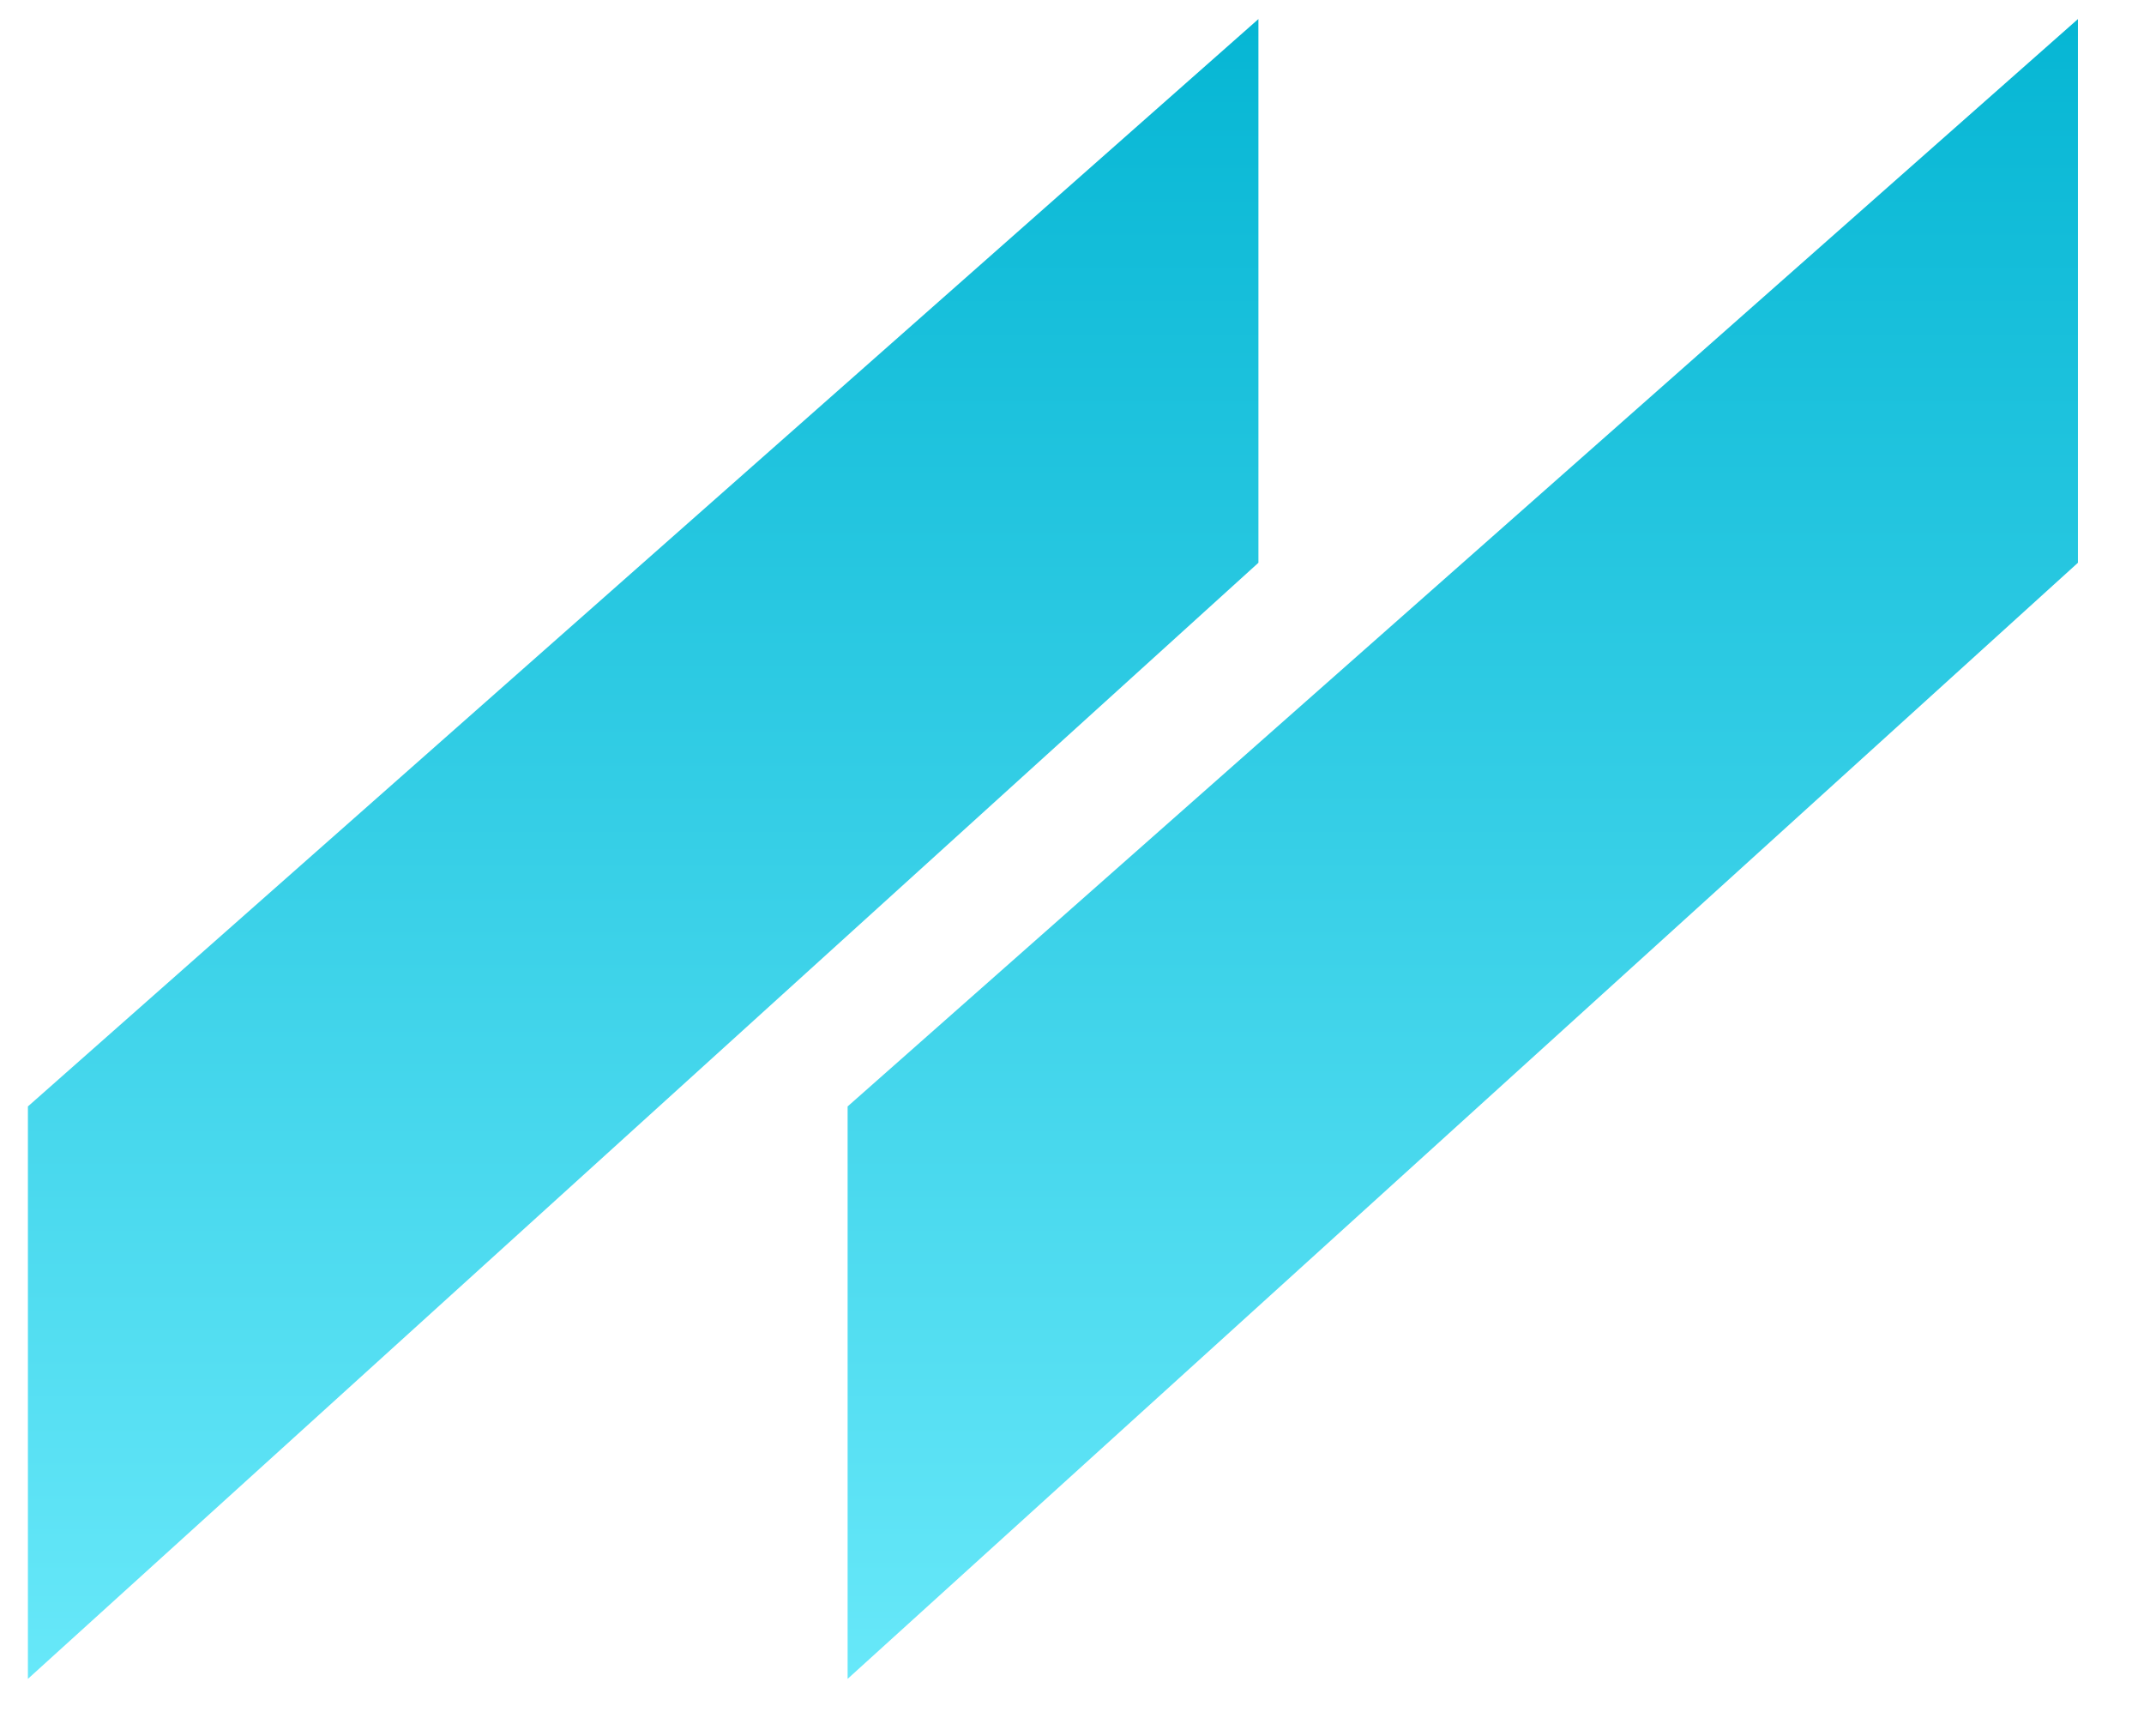
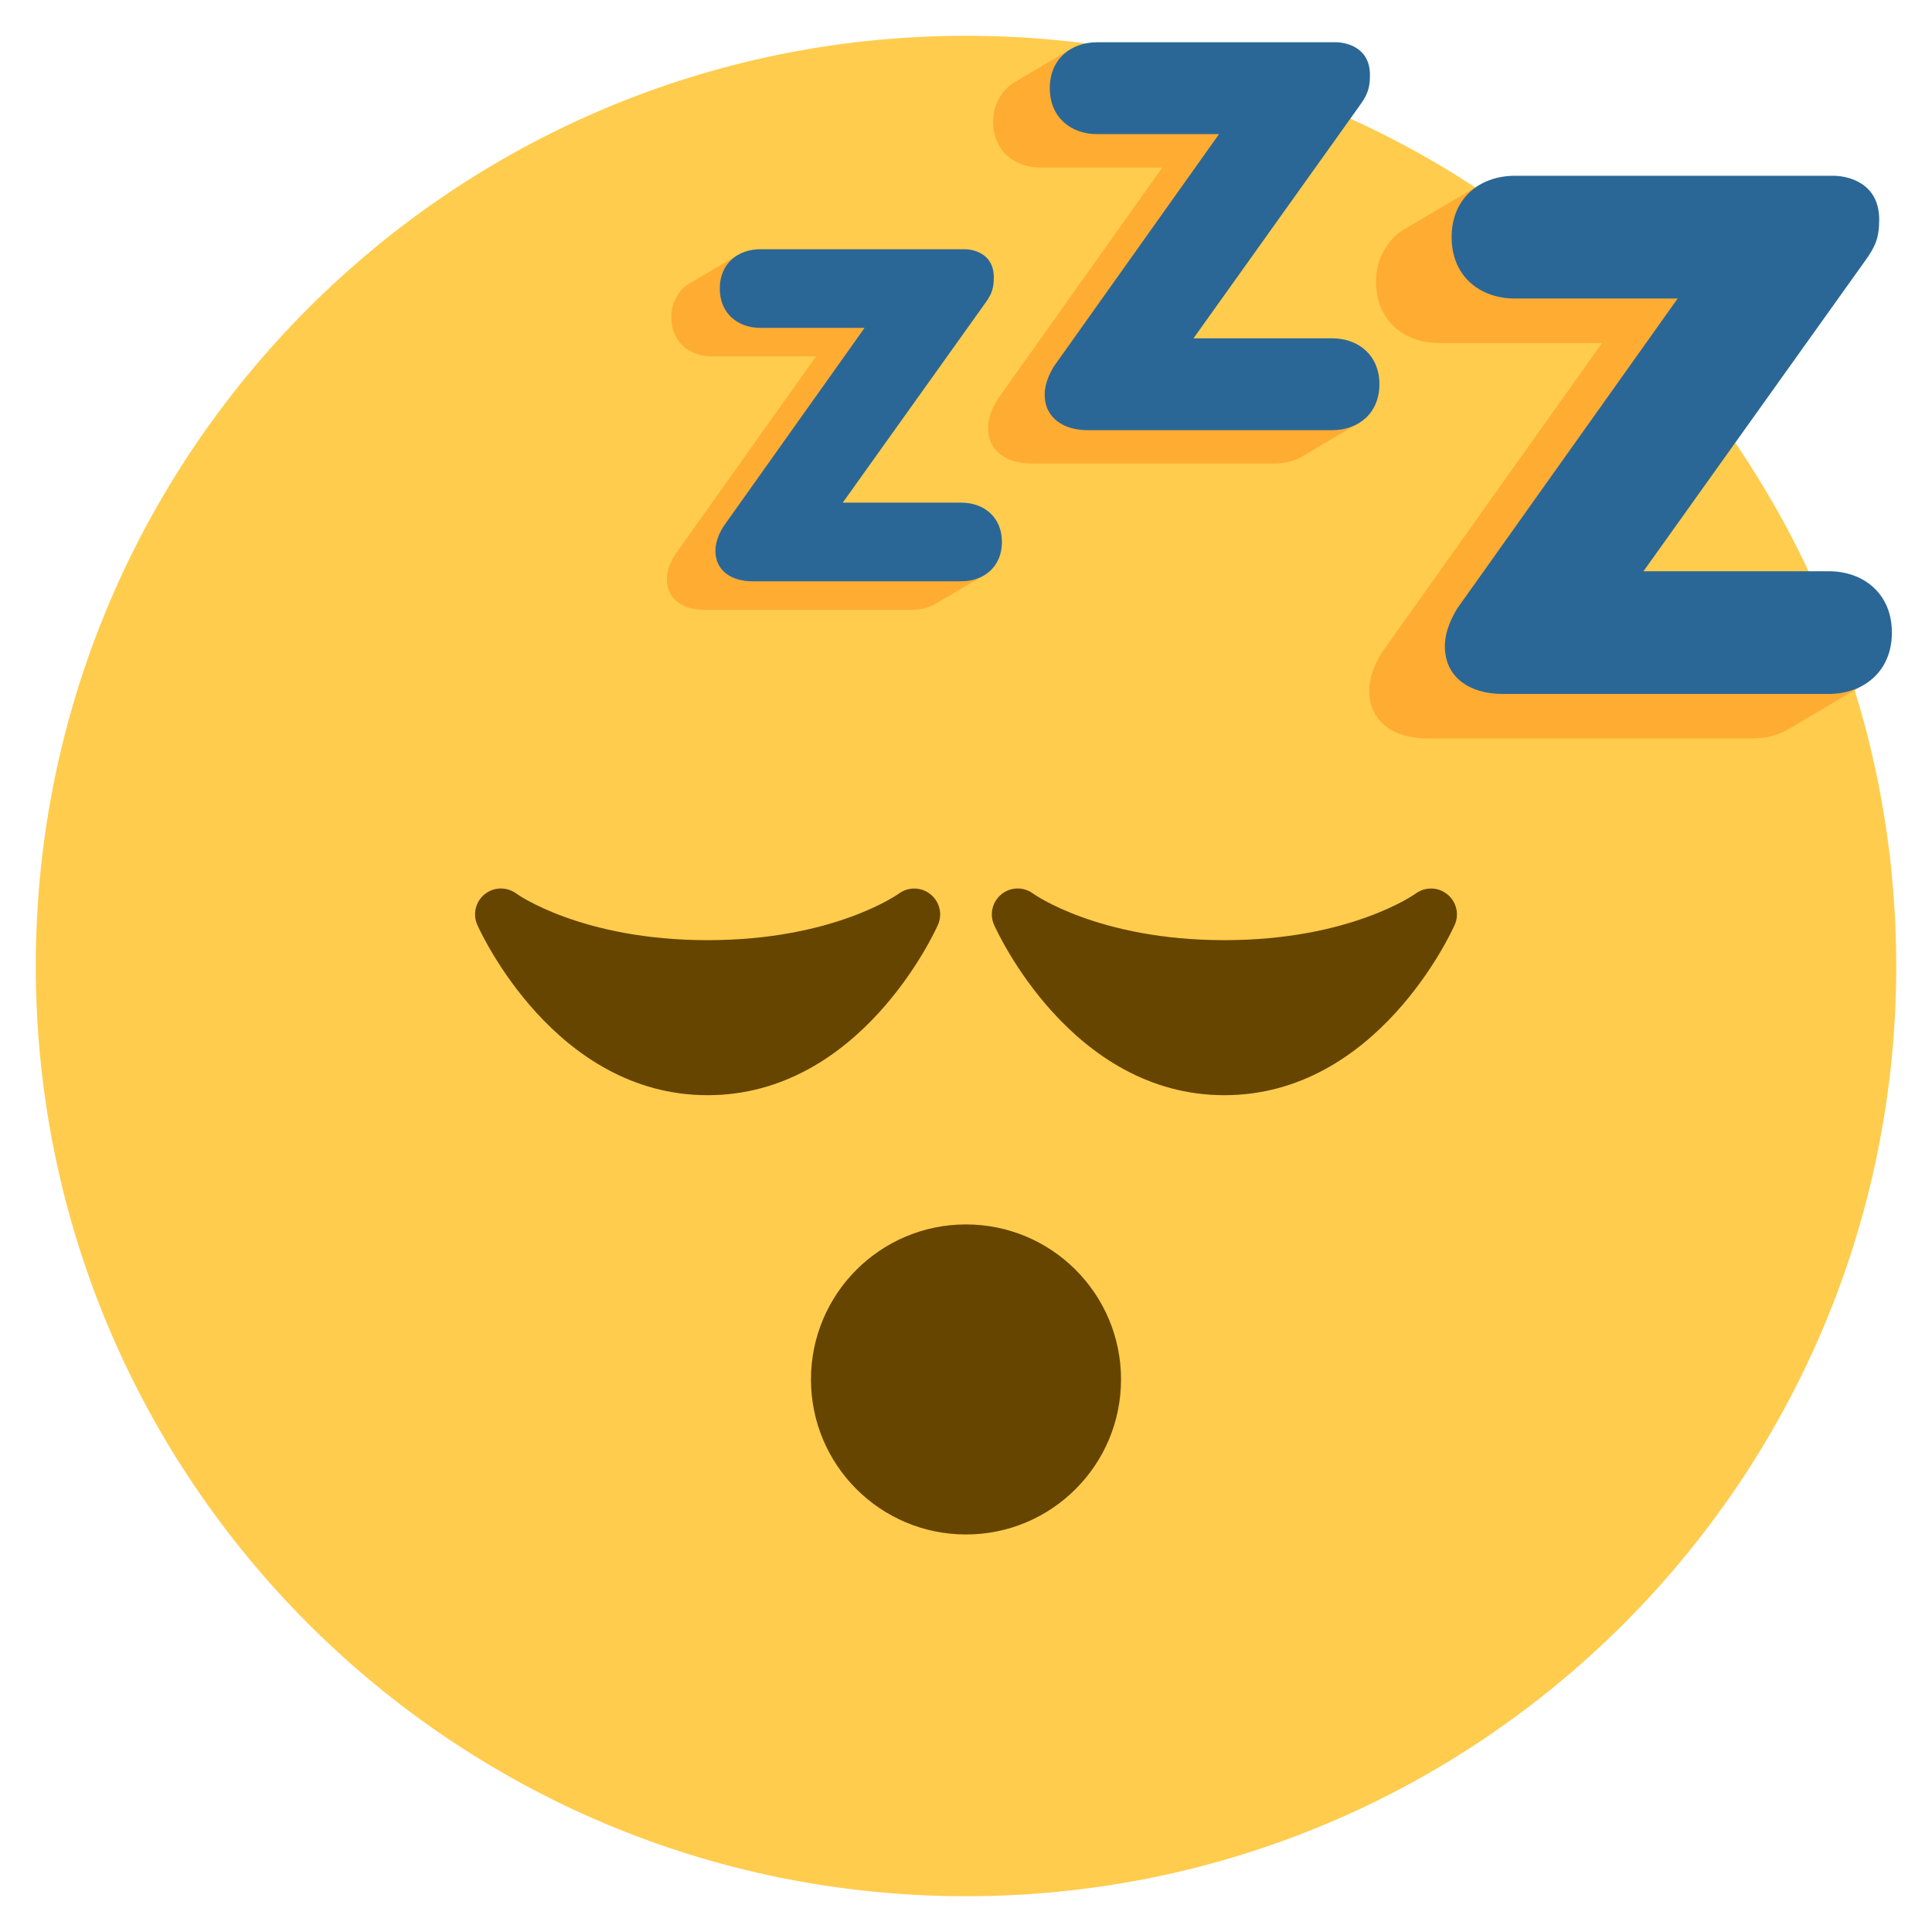
- <svg xmlns="http://www.w3.org/2000/svg" xmlns:xlink="http://www.w3.org/1999/xlink" version="1.1" preserveAspectRatio="xMidYMid meet" viewBox="344.564 330.278 111.737 91.218" width="53.87" height="43.61">
-   <defs>
-     <path d="M453.3 331.28L453.3 359.85L388.64 418.5L388.64 388.42L453.3 331.28Z" id="aFZf6T5ED" />
-     <linearGradient id="gradientb2ThqnP5Op" gradientUnits="userSpaceOnUse" x1="420.97" y1="331.28" x2="420.97" y2="418.5">
-       <stop style="stop-color: #06b6d4;stop-opacity: 1" offset="0%" />
-       <stop style="stop-color: #67e8f9;stop-opacity: 1" offset="100%" />
-     </linearGradient>
-     <path d="M410.23 331.28L410.23 359.85L345.56 418.5L345.56 388.42L410.23 331.28Z" id="a9fehgwfM" />
-     <linearGradient id="gradientk1wNV9Ostb" gradientUnits="userSpaceOnUse" x1="377.89" y1="331.28" x2="377.89" y2="418.5">
-       <stop style="stop-color: #06b6d4;stop-opacity: 1" offset="0%" />
-       <stop style="stop-color: #67e8f9;stop-opacity: 1" offset="100%" />
-     </linearGradient>
-   </defs>
-   <g>
-     <g>
-       <use xlink:href="#aFZf6T5ED" opacity="1" fill="url(#gradientb2ThqnP5Op)" />
-     </g>
-     <g>
-       <use xlink:href="#a9fehgwfM" opacity="1" fill="url(#gradientk1wNV9Ostb)" />
-     </g>
-   </g>
+ <svg xmlns="http://www.w3.org/2000/svg" viewBox="0 0 54 54" version="1.1" id="svg8" width="54" height="54">
+   <defs id="defs8" />
+   <circle fill="#ffcc4d" cx="27" cy="27" id="circle1" style="stroke-width:1.444" r="26" />
+   <ellipse fill="#664500" cx="27" cy="38.556" id="circle2" rx="4.333" ry="4.333" style="stroke-width:1.444" />
+   <path fill="#664500" d="m 26.006,24.995 c -0.254,-0.207 -0.617,-0.212 -0.881,-0.02 -0.017,0.013 -1.82,1.303 -5.347,1.303 -3.526,0 -5.33,-1.29 -5.344,-1.3 C 14.169,24.78 13.805,24.786 13.551,24.991 c -0.257,0.205 -0.344,0.558 -0.211,0.858 0.087,0.195 2.167,4.762 6.438,4.762 4.273,0 6.351,-4.567 6.438,-4.762 0.133,-0.299 0.046,-0.649 -0.209,-0.854 z m 14.444,0 c -0.254,-0.207 -0.615,-0.214 -0.881,-0.02 -0.017,0.013 -1.821,1.303 -5.347,1.303 -3.524,0 -5.33,-1.29 -5.344,-1.3 -0.264,-0.198 -0.627,-0.192 -0.883,0.013 -0.257,0.205 -0.344,0.558 -0.211,0.858 0.087,0.195 2.167,4.762 6.438,4.762 4.273,0 6.351,-4.567 6.438,-4.762 0.133,-0.299 0.046,-0.649 -0.209,-0.854 z" id="path2" style="stroke-width:1.444" />
+   <path fill="#ffac33" d="m 50.732,19.105 c 0.006,-0.064 0.033,-0.111 0.033,-0.178 0,-1.089 -0.792,-1.716 -1.769,-1.716 H 43.822 l 6.181,-8.657 c 0.298,-0.409 0.407,-0.654 0.407,-1.171 0,-1.062 -0.924,-1.226 -1.278,-1.226 h -7.726 l -0.046,-0.994 c 0,0 -2.035,1.2 -2.171,1.283 -0.136,0.082 -0.729,0.537 -0.729,1.426 0,1.089 0.789,1.715 1.769,1.715 h 4.549 L 38.622,18.242 c -0.136,0.218 -0.352,0.625 -0.352,1.062 0,0.898 0.734,1.335 1.605,1.335 H 48.996 c 0.373,0 0.744,-0.11 0.984,-0.254 l 2.171,-1.283 h -1.418 z" id="path3" style="stroke-width:1.444" />
+   <path fill="#2a6797" d="m 46.891,8.344 h -4.549 c -0.981,0 -1.769,-0.625 -1.769,-1.715 0,-1.089 0.789,-1.716 1.769,-1.716 h 8.904 c 0.354,0 1.278,0.163 1.278,1.225 0,0.517 -0.11,0.763 -0.407,1.171 l -6.181,8.657 h 5.174 c 0.978,0 1.769,0.625 1.769,1.715 0,1.089 -0.792,1.715 -1.769,1.715 H 41.989 c -0.871,0 -1.605,-0.436 -1.605,-1.335 0,-0.436 0.217,-0.844 0.352,-1.062 z" id="path4" style="stroke-width:1.444" />
+   <path fill="#ffac33" d="m 36.946,11.804 c 0.004,-0.048 0.026,-0.084 0.026,-0.133 0,-0.815 -0.592,-1.284 -1.325,-1.284 h -3.874 l 4.627,-6.481 c 0.225,-0.306 0.306,-0.49 0.306,-0.875 0,-0.794 -0.692,-0.917 -0.958,-0.917 h -5.784 l -0.035,-0.744 c 0,0 -1.524,0.898 -1.625,0.961 -0.101,0.062 -0.546,0.403 -0.546,1.067 0,0.815 0.591,1.284 1.325,1.284 h 3.405 L 27.881,11.163 c -0.101,0.163 -0.264,0.468 -0.264,0.794 0,0.673 0.549,0.998 1.202,0.998 h 6.829 c 0.279,0 0.556,-0.082 0.737,-0.191 l 1.625,-0.961 z" id="path5" style="stroke-width:1.444" />
+   <path fill="#2a6797" d="m 34.072,3.749 h -3.405 c -0.734,0 -1.325,-0.468 -1.325,-1.284 0,-0.815 0.591,-1.284 1.325,-1.284 h 6.666 c 0.266,0 0.958,0.123 0.958,0.917 0,0.387 -0.082,0.571 -0.305,0.877 l -4.627,6.481 h 3.874 c 0.729,0 1.322,0.468 1.322,1.284 0,0.816 -0.592,1.284 -1.325,1.284 h -6.829 c -0.653,0 -1.202,-0.326 -1.202,-0.998 0,-0.326 0.163,-0.631 0.264,-0.794 z" id="path6" style="stroke-width:1.444" />
+   <path fill="#ffac33" d="m 26.626,16.058 c 0.004,-0.04 0.022,-0.071 0.022,-0.114 0,-0.698 -0.507,-1.099 -1.134,-1.099 h -3.315 l 3.961,-5.547 c 0.191,-0.261 0.261,-0.419 0.261,-0.75 0,-0.68 -0.592,-0.786 -0.819,-0.786 H 20.652 l -0.03,-0.637 -1.391,0.822 c -0.087,0.053 -0.468,0.344 -0.468,0.914 0,0.698 0.506,1.099 1.134,1.099 h 2.913 L 18.866,15.508 c -0.087,0.14 -0.227,0.402 -0.227,0.68 0,0.576 0.471,0.855 1.028,0.855 h 5.846 c 0.238,0 0.477,-0.071 0.63,-0.163 l 1.391,-0.822 z" id="path7" style="stroke-width:1.444" />
+   <path fill="#2a6797" d="m 24.165,9.164 h -2.913 c -0.628,0 -1.134,-0.402 -1.134,-1.099 0,-0.698 0.506,-1.099 1.134,-1.099 h 5.706 c 0.227,0 0.819,0.105 0.819,0.786 0,0.331 -0.069,0.488 -0.261,0.75 l -3.961,5.547 h 3.315 c 0.627,0 1.134,0.402 1.134,1.099 0,0.698 -0.507,1.099 -1.134,1.099 h -5.846 c -0.558,0 -1.028,-0.279 -1.028,-0.855 0,-0.279 0.139,-0.54 0.227,-0.68 z" id="path8" style="stroke-width:1.444" />
</svg>
